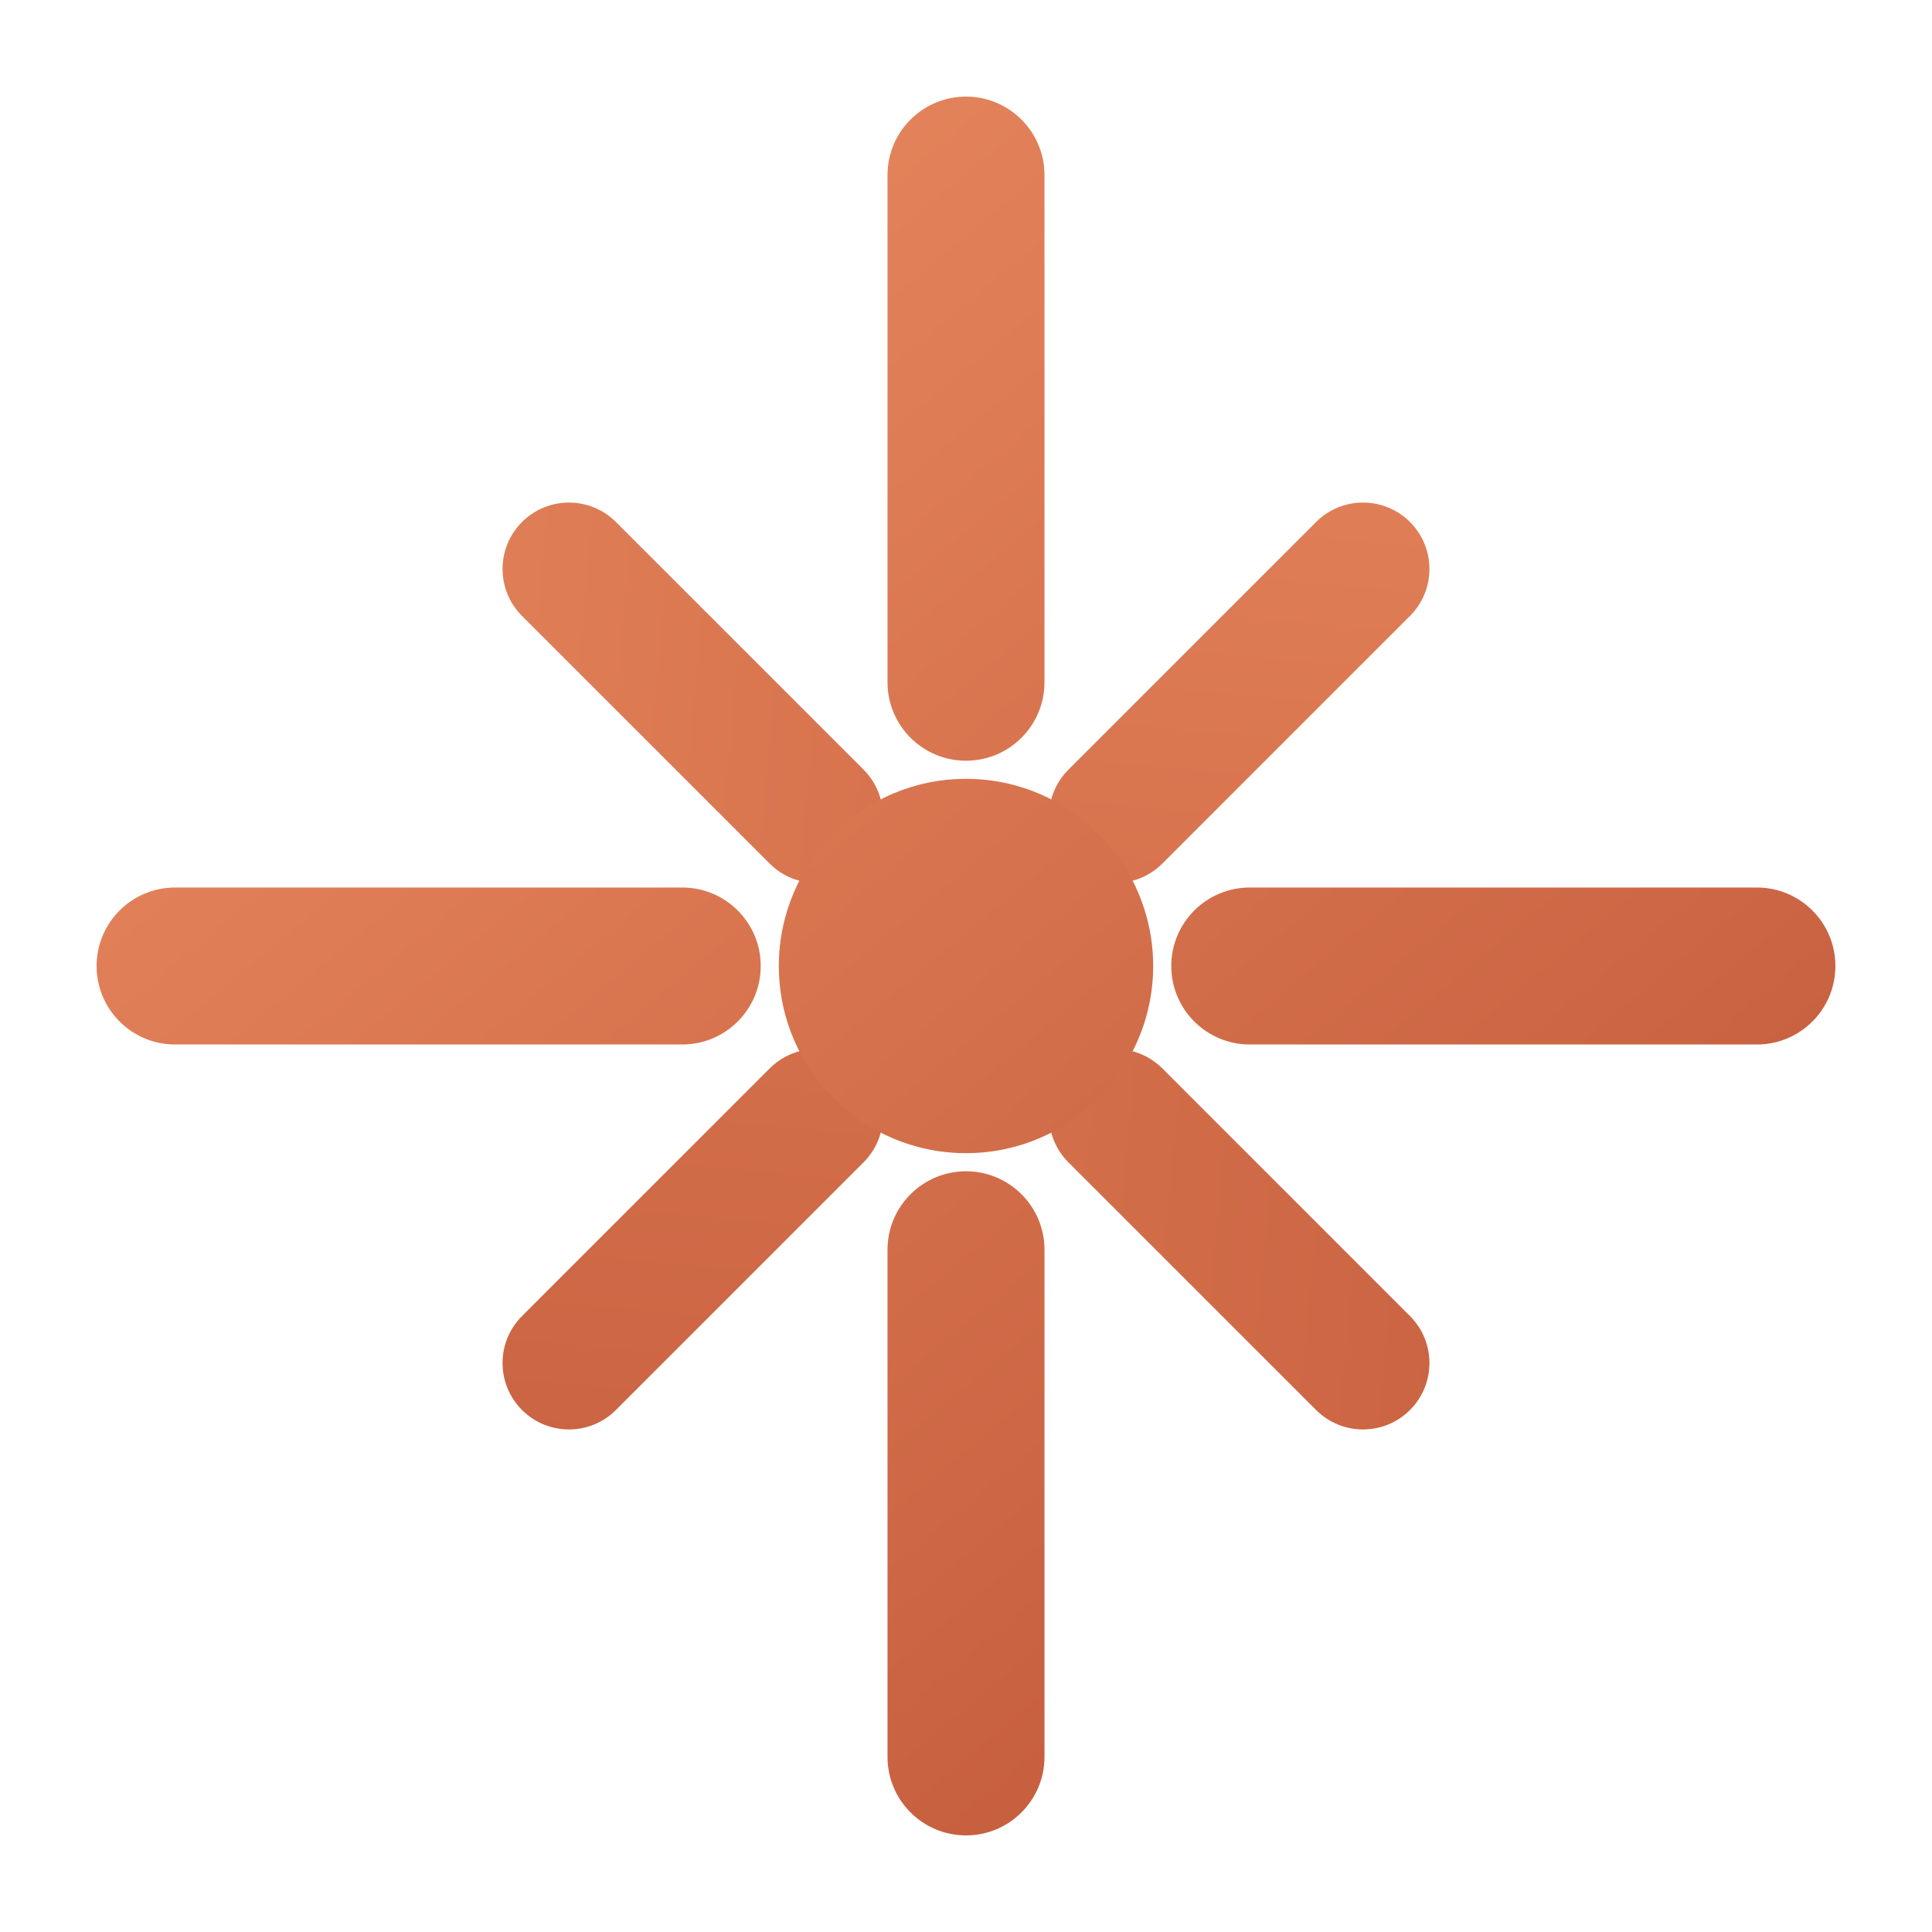
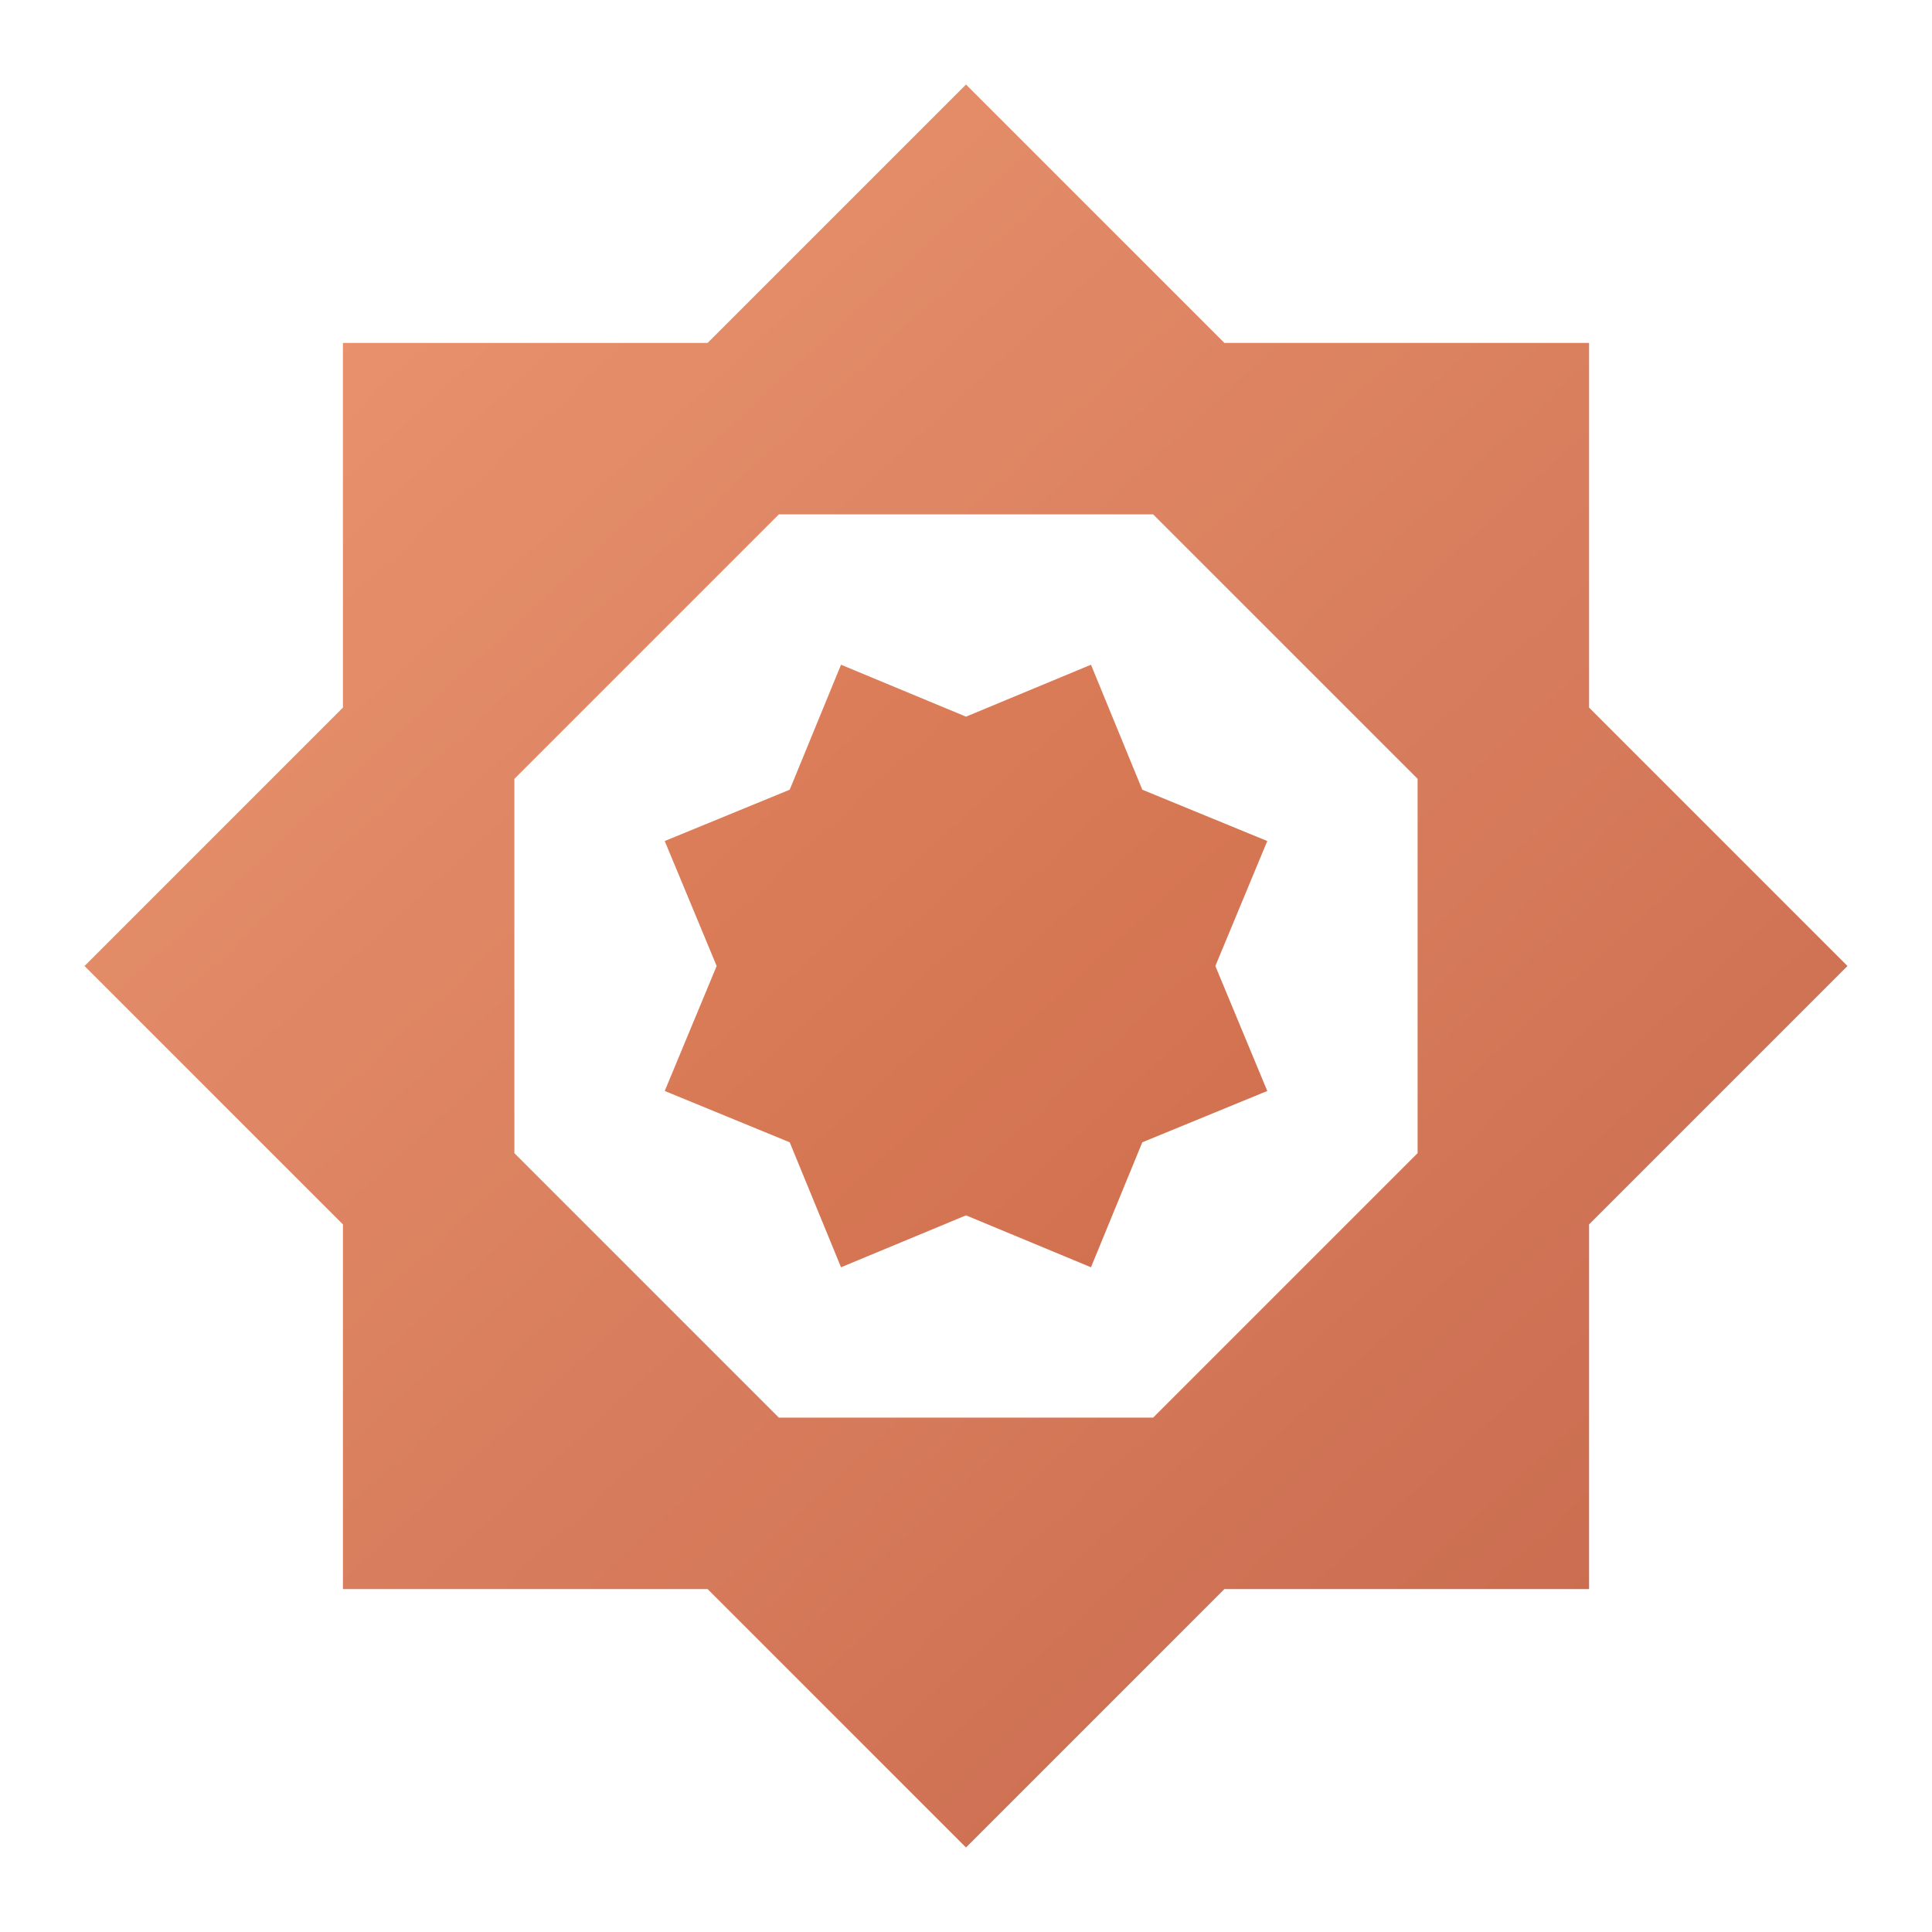
<svg xmlns="http://www.w3.org/2000/svg" viewBox="0 0 32 32" width="32" height="32" role="img" aria-label="در حال کار">
  <defs>
-     <linearGradient id="hoosha-live" x1="6" y1="4" x2="26" y2="28" gradientUnits="userSpaceOnUse">
+     <linearGradient id="hoosha-live" x1="4" y1="3" x2="28" y2="29" gradientUnits="userSpaceOnUse">
      <stop offset="0" stop-color="#e8895f" />
      <stop offset="1" stop-color="#c2593a" />
    </linearGradient>
  </defs>
  <g fill="url(#hoosha-live)">
-     <animateTransform attributeName="transform" attributeType="XML" type="rotate" from="0 16 16" to="360 16 16" dur="3s" repeatCount="indefinite" />
-     <rect x="14.7" y="1.6" width="2.6" height="11" rx="1.3">
-       <animate attributeName="opacity" values="1;0.25;1" dur="1.2s" begin="0s" repeatCount="indefinite" />
-     </rect>
-     <rect x="19.4" y="14.7" width="11" height="2.6" rx="1.3">
-       <animate attributeName="opacity" values="1;0.25;1" dur="1.2s" begin="0.15s" repeatCount="indefinite" />
-     </rect>
-     <rect x="14.7" y="19.4" width="2.6" height="11" rx="1.3">
-       <animate attributeName="opacity" values="1;0.25;1" dur="1.2s" begin="0.3s" repeatCount="indefinite" />
-     </rect>
-     <rect x="1.6" y="14.7" width="11" height="2.6" rx="1.3">
-       <animate attributeName="opacity" values="1;0.25;1" dur="1.2s" begin="0.45s" repeatCount="indefinite" />
-     </rect>
-     <rect x="14.9" y="5.6" width="2.2" height="8" rx="1.1" transform="rotate(45 16 16)">
-       <animate attributeName="opacity" values="0.9;0.2;0.9" dur="1.2s" begin="0.07s" repeatCount="indefinite" />
-     </rect>
-     <rect x="14.9" y="18.4" width="2.2" height="8" rx="1.1" transform="rotate(45 16 16)">
-       <animate attributeName="opacity" values="0.9;0.2;0.9" dur="1.2s" begin="0.37s" repeatCount="indefinite" />
-     </rect>
-     <rect x="14.9" y="5.6" width="2.2" height="8" rx="1.1" transform="rotate(-45 16 16)">
-       <animate attributeName="opacity" values="0.9;0.2;0.9" dur="1.2s" begin="0.52s" repeatCount="indefinite" />
-     </rect>
-     <rect x="14.9" y="18.4" width="2.2" height="8" rx="1.1" transform="rotate(-45 16 16)">
-       <animate attributeName="opacity" values="0.9;0.2;0.9" dur="1.2s" begin="0.22s" repeatCount="indefinite" />
-     </rect>
-     <circle cx="16" cy="16" r="3.1">
-       <animate attributeName="r" values="3.1;2.2;3.1" dur="1.2s" repeatCount="indefinite" />
-     </circle>
+     <path d="M16.00 1.40 L20.28 5.68 L26.32 5.68 L26.32 11.72 L30.60 16.00 L26.32 20.28 L26.32 26.32 L20.28 26.32 L16.00 30.60 L11.72 26.32 L5.68 26.32 L5.68 20.28 L1.40 16.00 L5.68 11.72 L5.68 5.68 L11.72 5.68 Z M19.10 8.52 L23.48 12.90 L23.48 19.10 L19.10 23.48 L12.90 23.48 L8.52 19.10 L8.52 12.90 L12.90 8.52 Z" fill-rule="evenodd" opacity="0.9">
+       <animateTransform attributeName="transform" type="rotate" from="0 16 16" to="360 16 16" dur="9s" repeatCount="indefinite" />
+       <animate attributeName="opacity" values="0.9;0.45;0.9" dur="2s" repeatCount="indefinite" />
+     </path>
+     <path d="M18.07 11.01 L18.92 13.08 L20.99 13.93 L20.13 16.00 L20.99 18.07 L18.92 18.92 L18.07 20.99 L16.00 20.13 L13.93 20.99 L13.08 18.92 L11.01 18.07 L11.87 16.00 L11.01 13.93 L13.08 13.08 L13.93 11.01 L16.00 11.87 Z" opacity="0.95">
+       <animateTransform attributeName="transform" type="rotate" from="360 16 16" to="0 16 16" dur="5s" repeatCount="indefinite" />
+       <animate attributeName="opacity" values="0.95;0.5;0.95" dur="1.4s" repeatCount="indefinite" />
+     </path>
  </g>
</svg>
